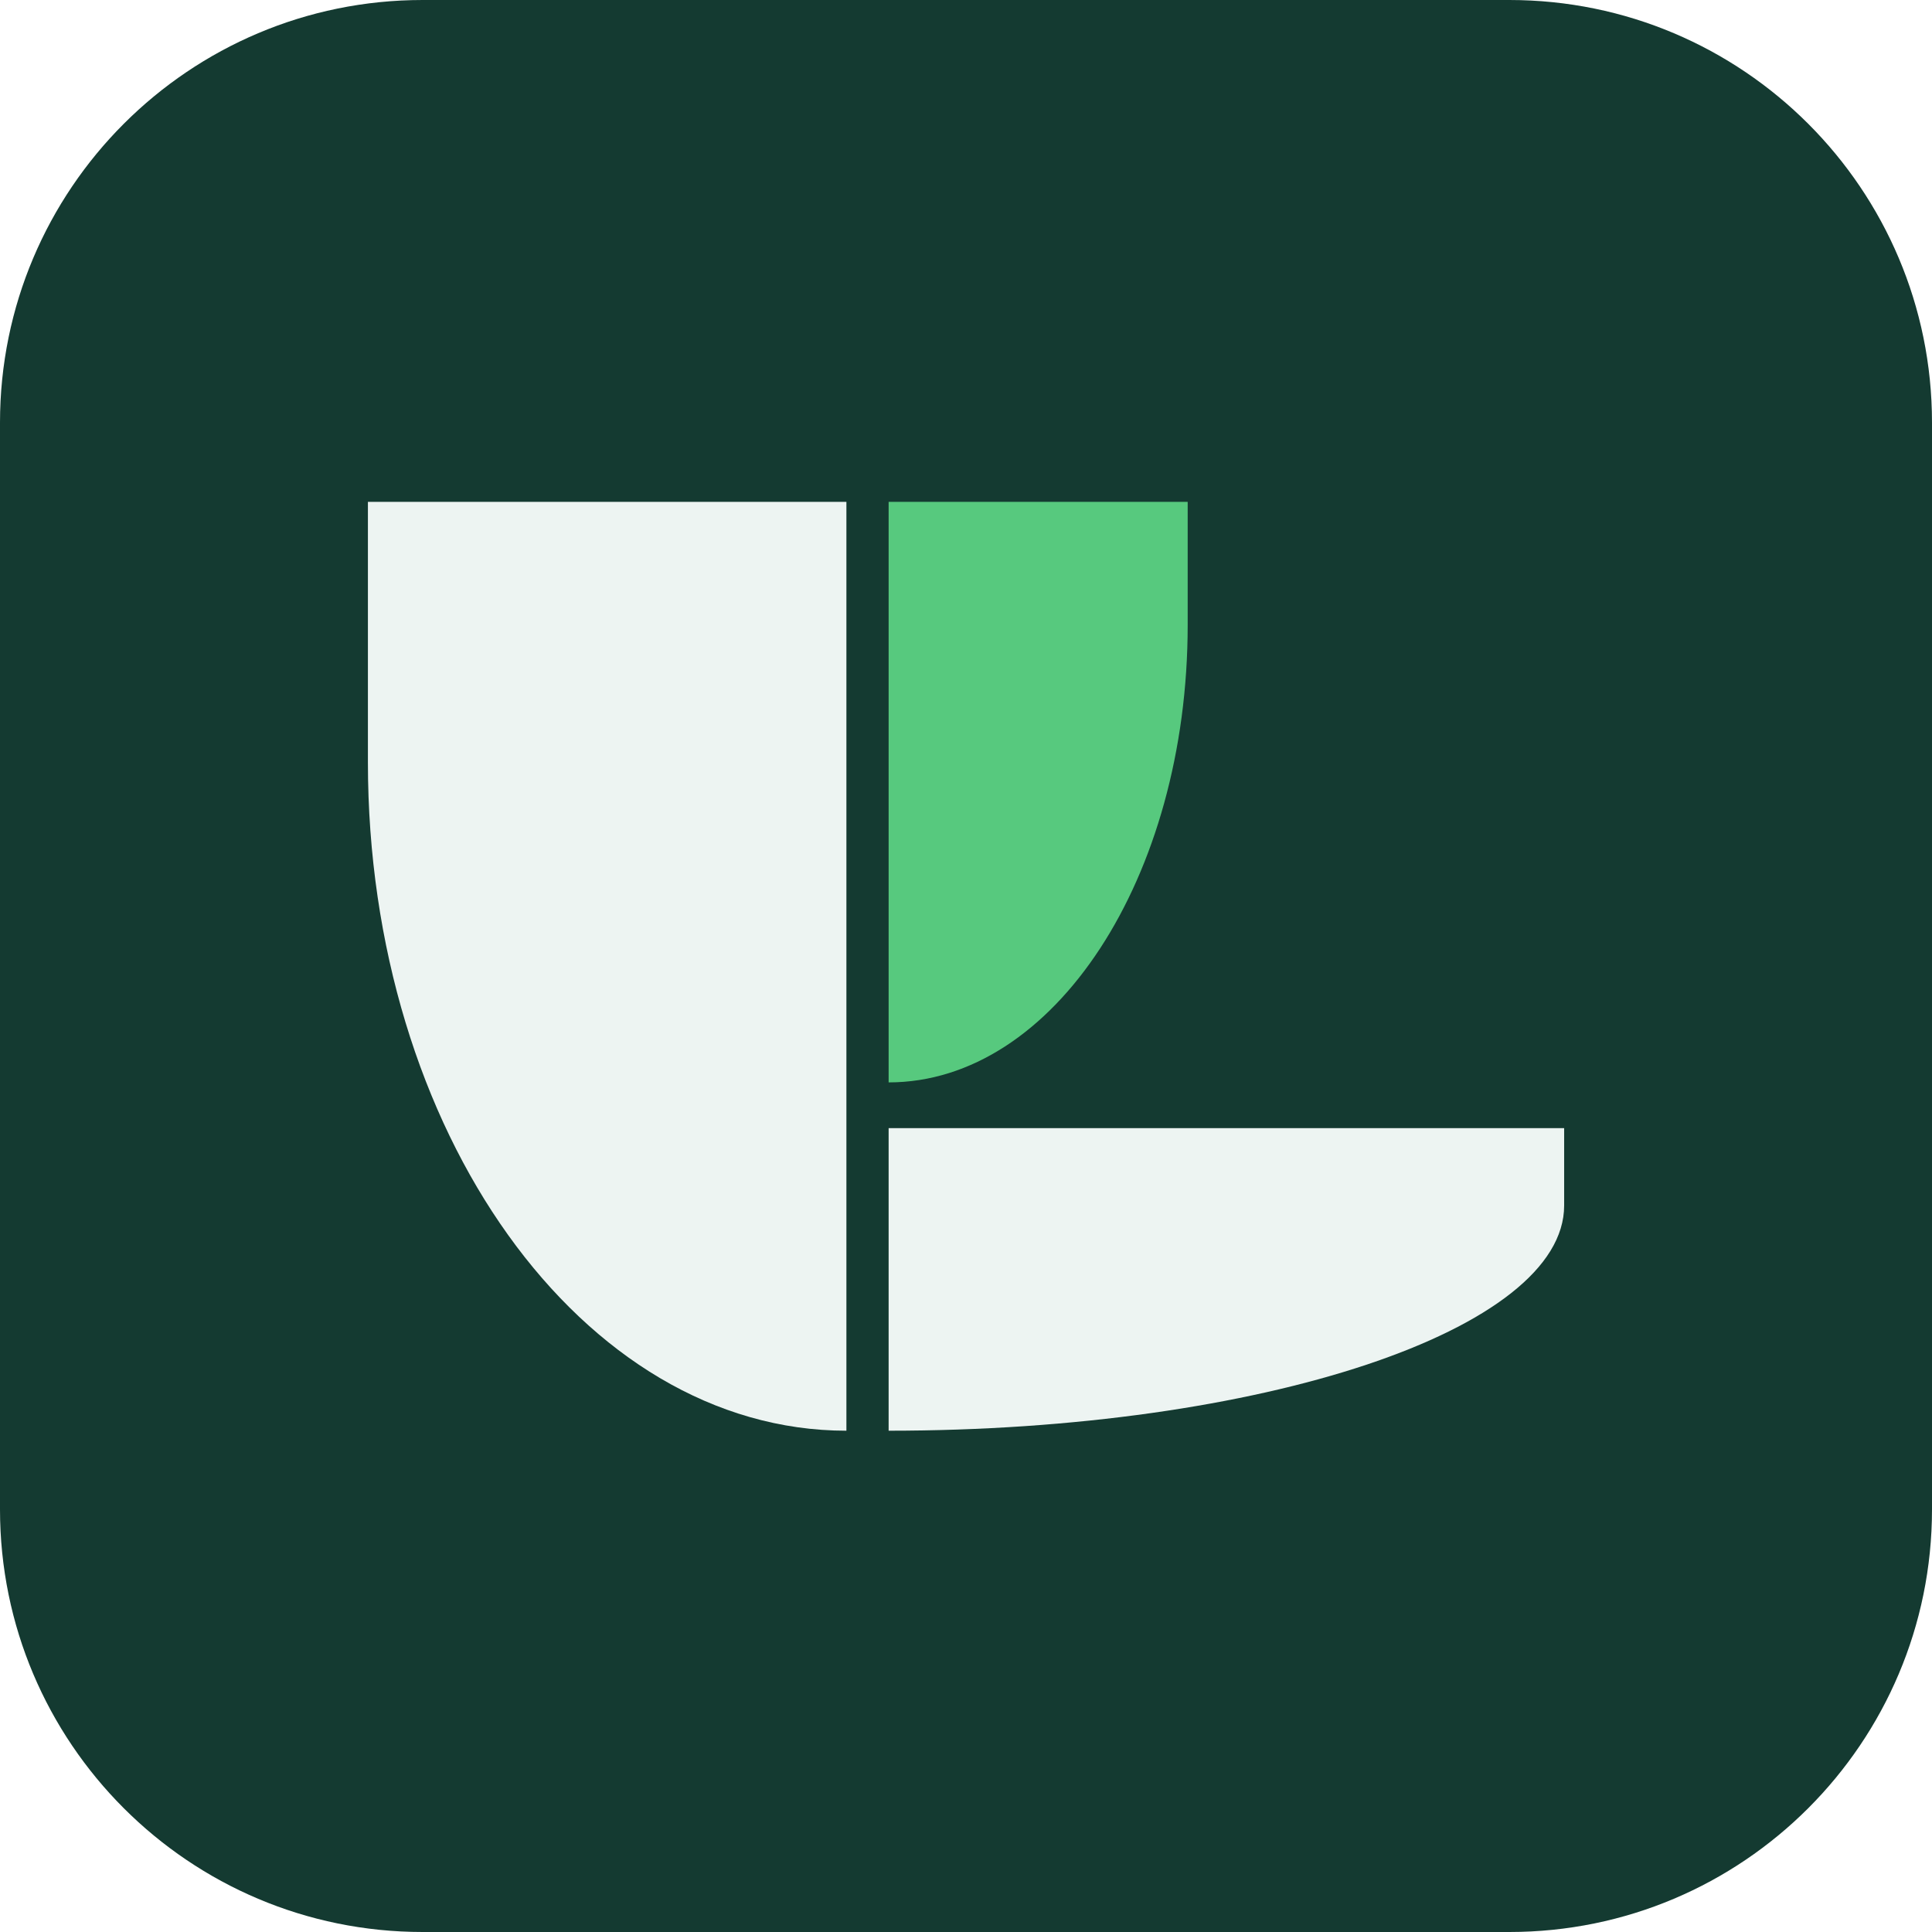
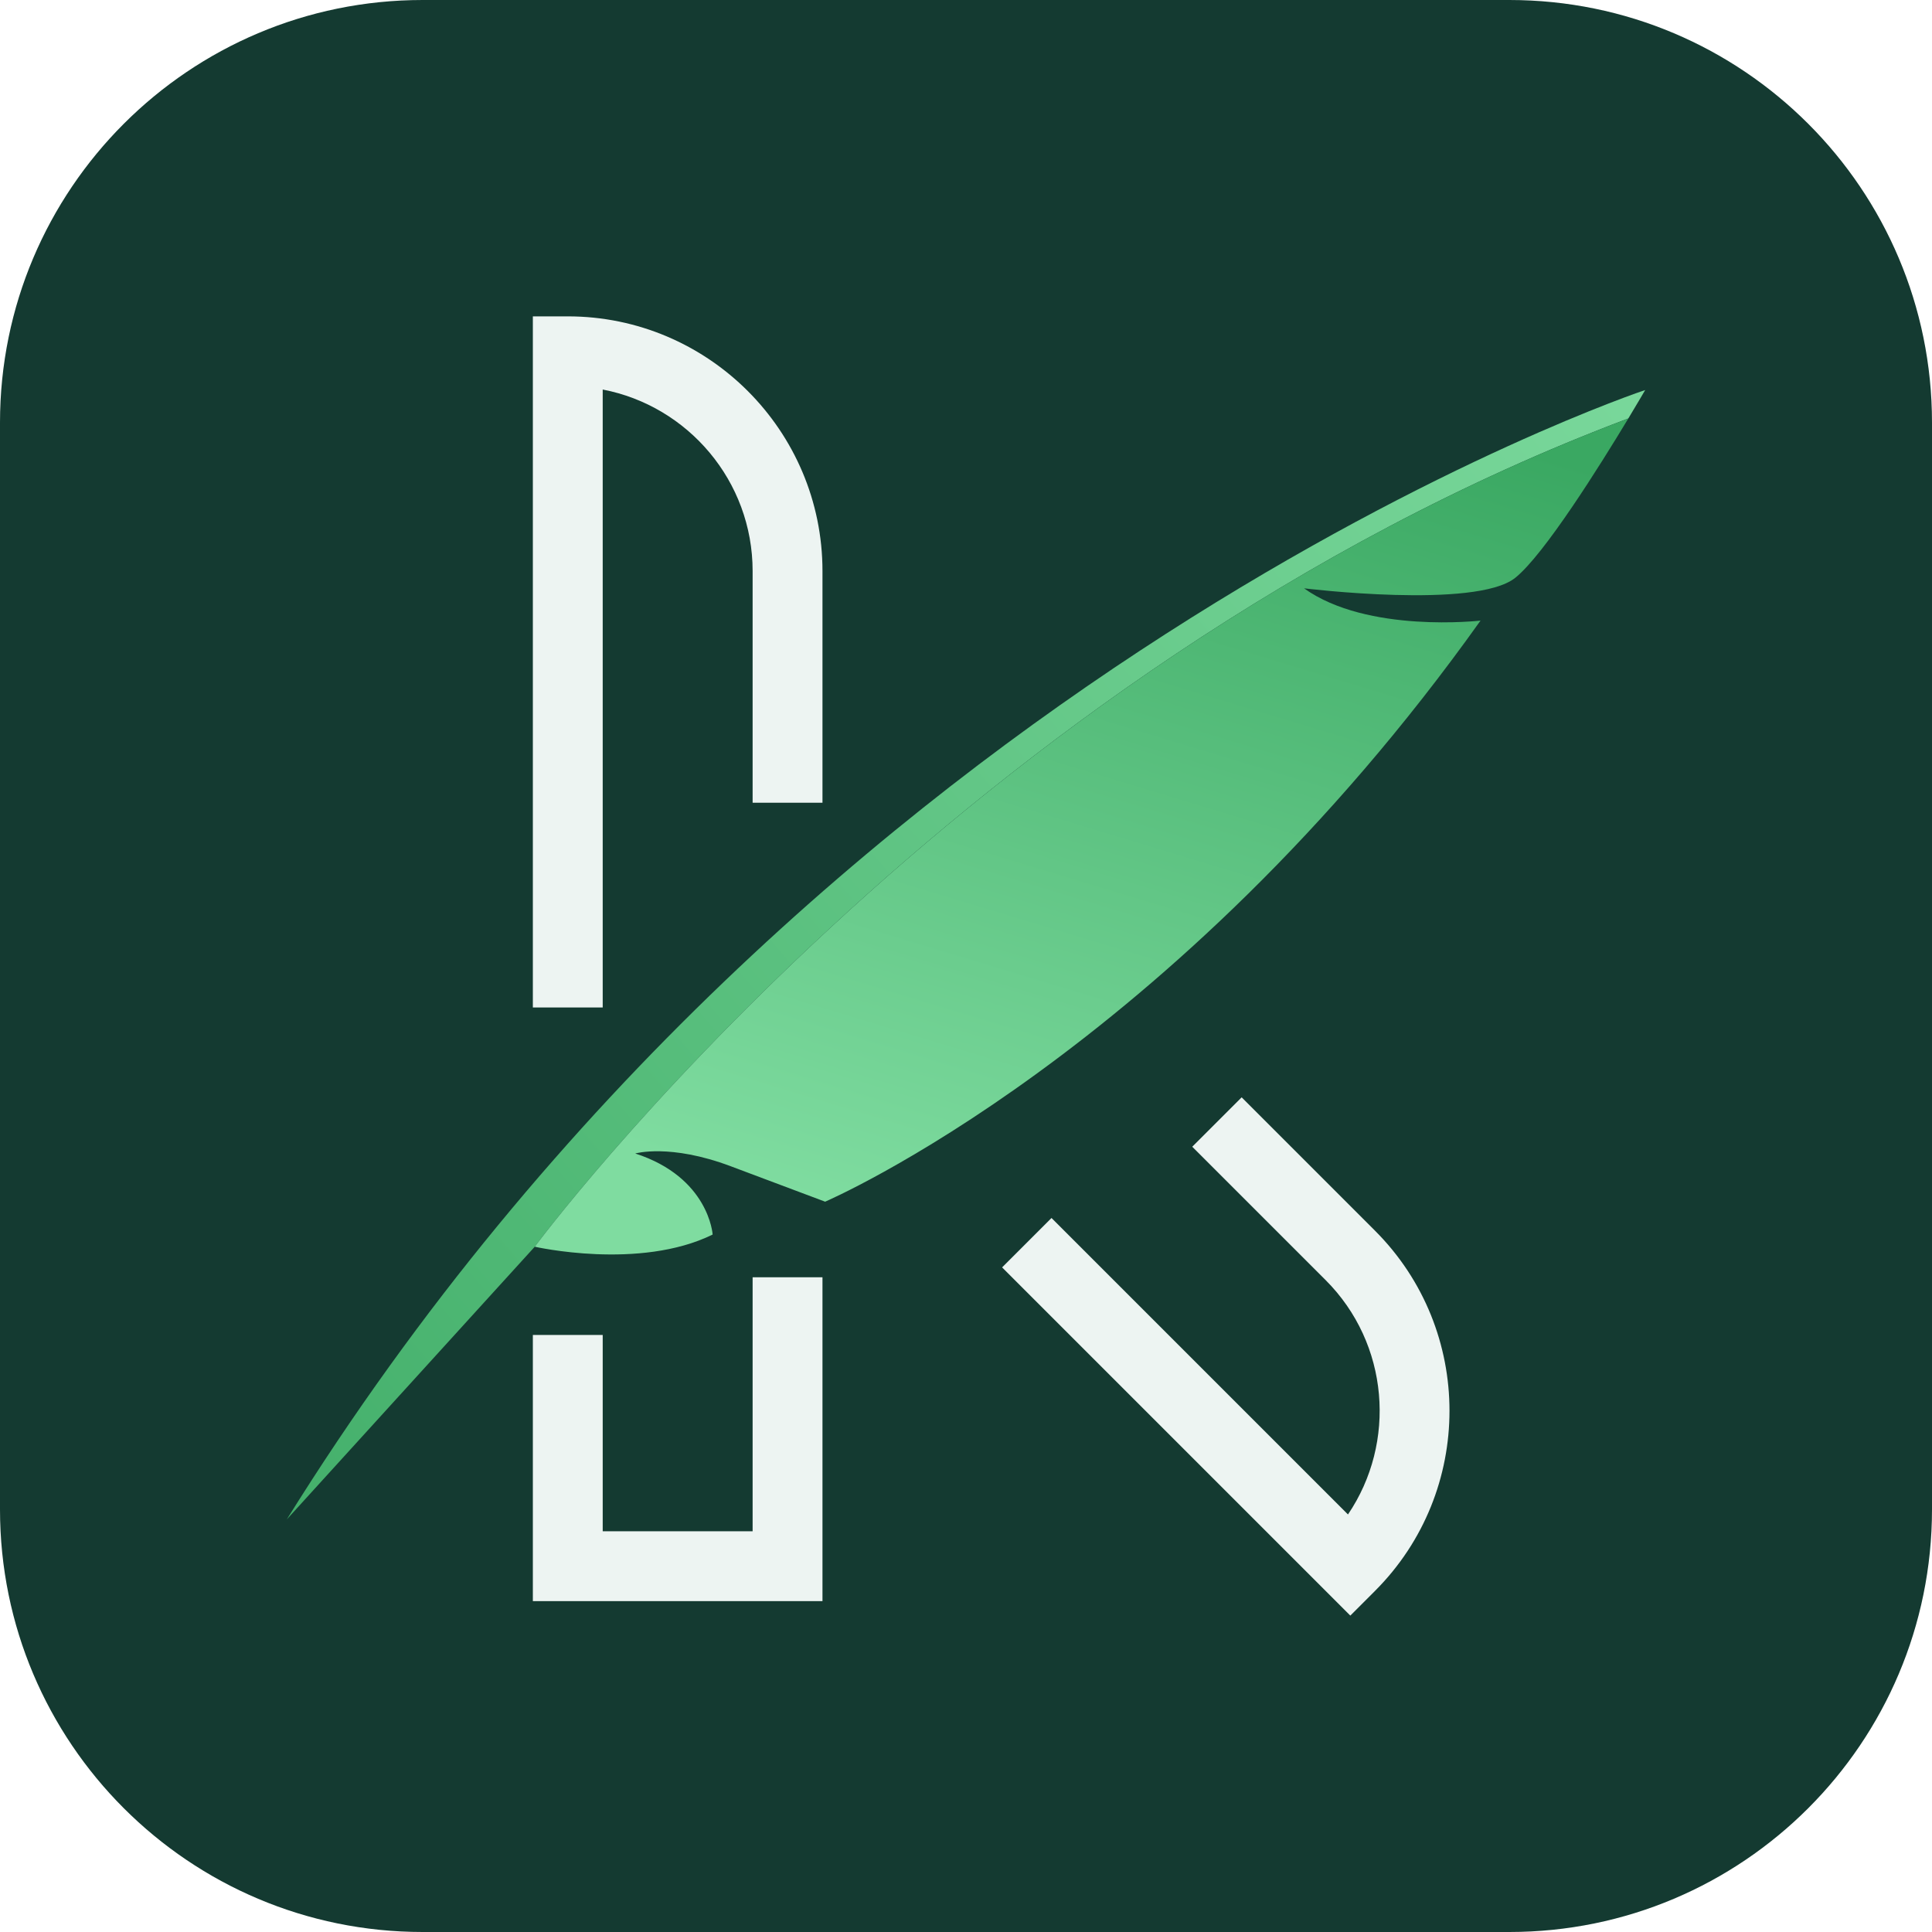
<svg xmlns="http://www.w3.org/2000/svg" viewBox="0 0 512 512" width="512" height="512">
+   <defs>
+     <linearGradient id="quillBody" gradientUnits="userSpaceOnUse" x1="362.452" y1="92.529" x2="110.665" y2="307.139">
+       <stop offset="0" stop-color="#7FDCA0" />
+       <stop offset="1" stop-color="#3AA862" />
+     </linearGradient>
+     <linearGradient id="quillDetail" gradientUnits="userSpaceOnUse" x1="248.707" y1="241.025" x2="287.148" y2="114.131">
+       <stop offset="0" stop-color="#7FDCA0" />
+       <stop offset="1" stop-color="#3AA862" />
+     </linearGradient>
+   </defs>
  <rect width="512" height="512" rx="112" fill="#143A31" />
-   <g transform="translate(97.5 133) scale(0.4662)" fill="#EDF4F2">
-     <path d="M0 0 H272 V528 A272 380 0 0 1 0 148 Z" />
-     <path d="M296 356 H680 V400 A384 128 0 0 1 296 528 Z" />
-     <path d="M296 0 H466 V70 A170 260 0 0 1 296 330 Z" fill="#57C97E" />
+   <g transform="translate(76 83.84) scale(1.8512) translate(-152.767 -108.253)">
+     <path fill="#EDF4F2" d="M197.994 207.187 L187.994 207.187 L187.994 108.253 L192.994 108.253 C213.099 108.253 229.455 124.609 229.455 144.714 L229.455 177.883 L219.455 177.883 L219.455 144.714 C219.455 131.832 210.202 121.071 197.994 118.727 L197.994 207.187 Z" />
+     <path fill="#EDF4F2" d="M229.455 292.174 L187.994 292.174 L187.994 254.071 L197.994 254.071 L197.994 282.174 L219.455 282.174 L219.455 245.813 L229.455 245.813 L229.455 292.174 Z" />
+     <path fill="#EDF4F2" d="M305.018 294.246 L255.171 244.398 L262.243 237.327 L304.683 279.768 C311.658 269.477 310.591 255.326 301.483 246.216 L282.39 227.125 L289.462 220.054 L308.554 239.146 C322.77 253.362 322.77 276.493 308.554 290.71 L305.018 294.246 Z" />
+     <path fill="url(#quillBody)" d="M344.818 122.868 L344.818 122.869 C346.294 120.419 347.233 118.796 347.233 118.796 C347.233 118.796 228.935 158.073 152.767 280.478 L188.266 241.438 C188.266 241.438 249.365 158.8 344.818 122.868 Z" />
+     <path fill="url(#quillDetail)" d="M213.732 239.697 C213.732 239.697 213.222 231.511 202.651 228.092 C202.651 228.092 207.606 226.644 216.304 229.911 C225.003 233.178 229.836 234.992 229.836 234.992 C229.836 234.992 279.648 213.612 323.661 151.803 C323.661 151.803 307.463 153.687 298.397 147.185 C298.397 147.185 322.934 150.203 328.61 145.696 C332.761 142.399 340.798 129.541 344.818 122.869 L344.818 122.868 C249.365 158.8 188.266 241.438 188.266 241.438 C188.266 241.438 203.247 244.858 213.732 239.697 Z" />
  </g>
</svg>
